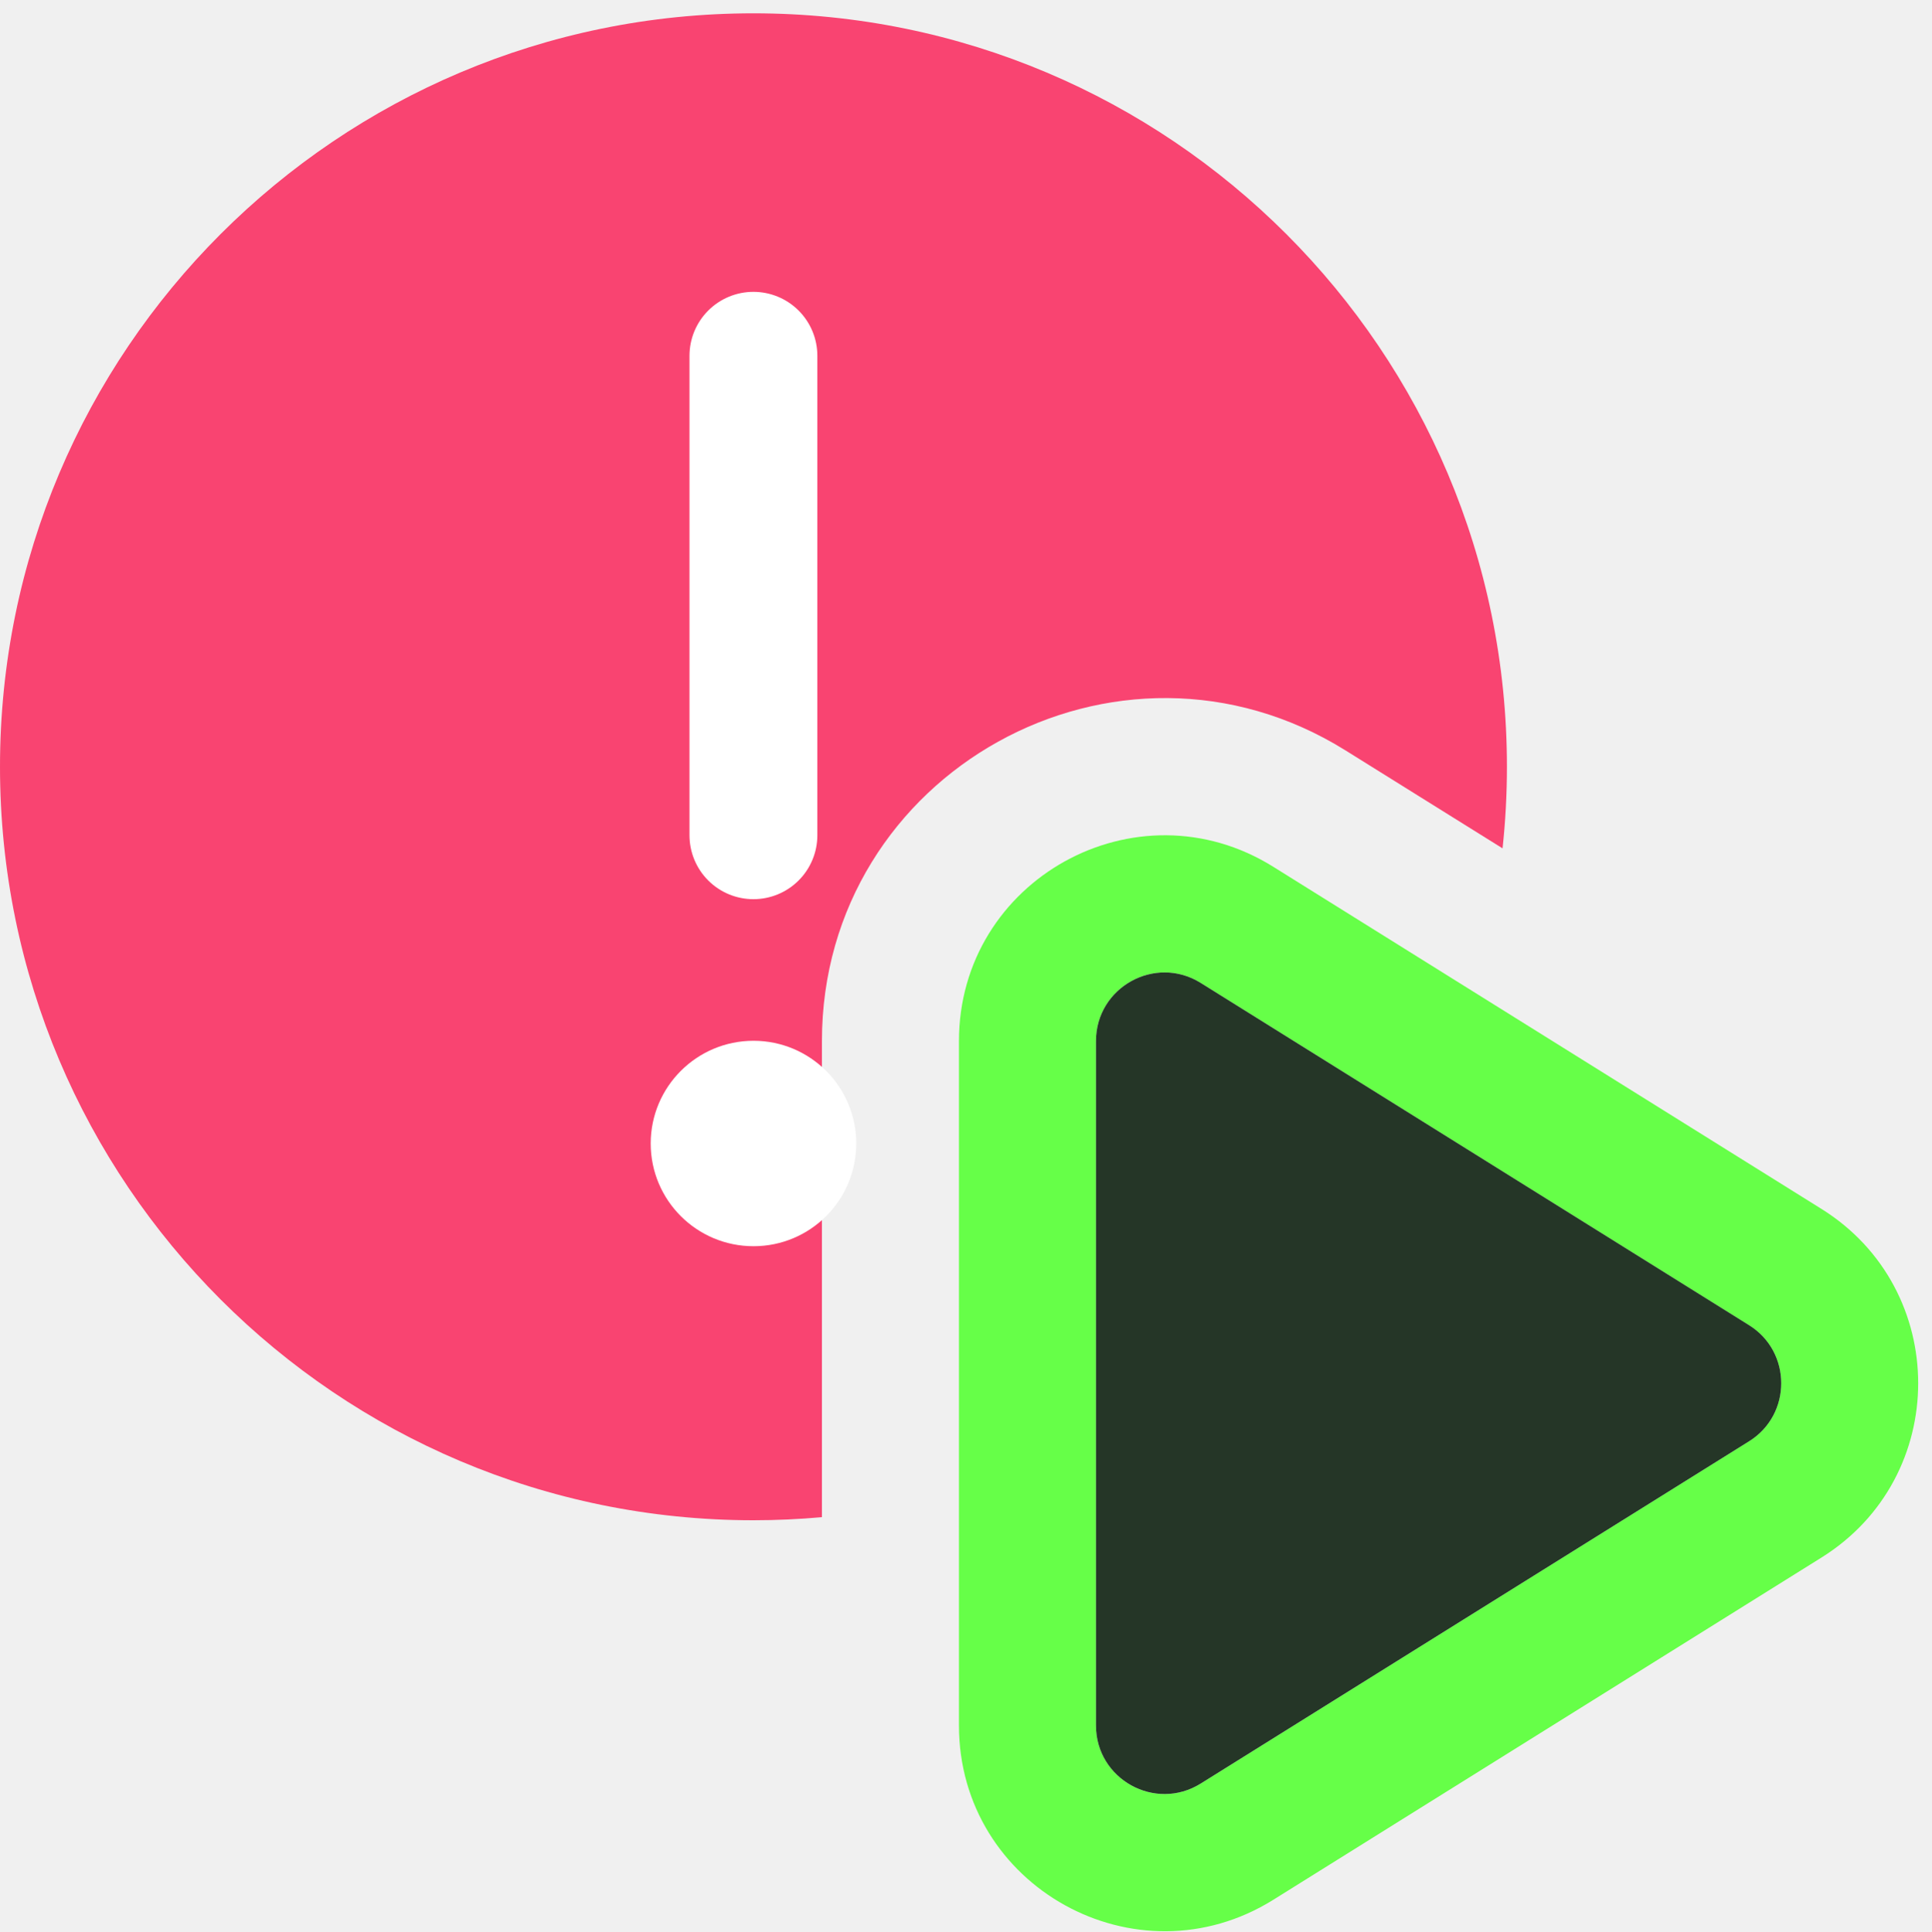
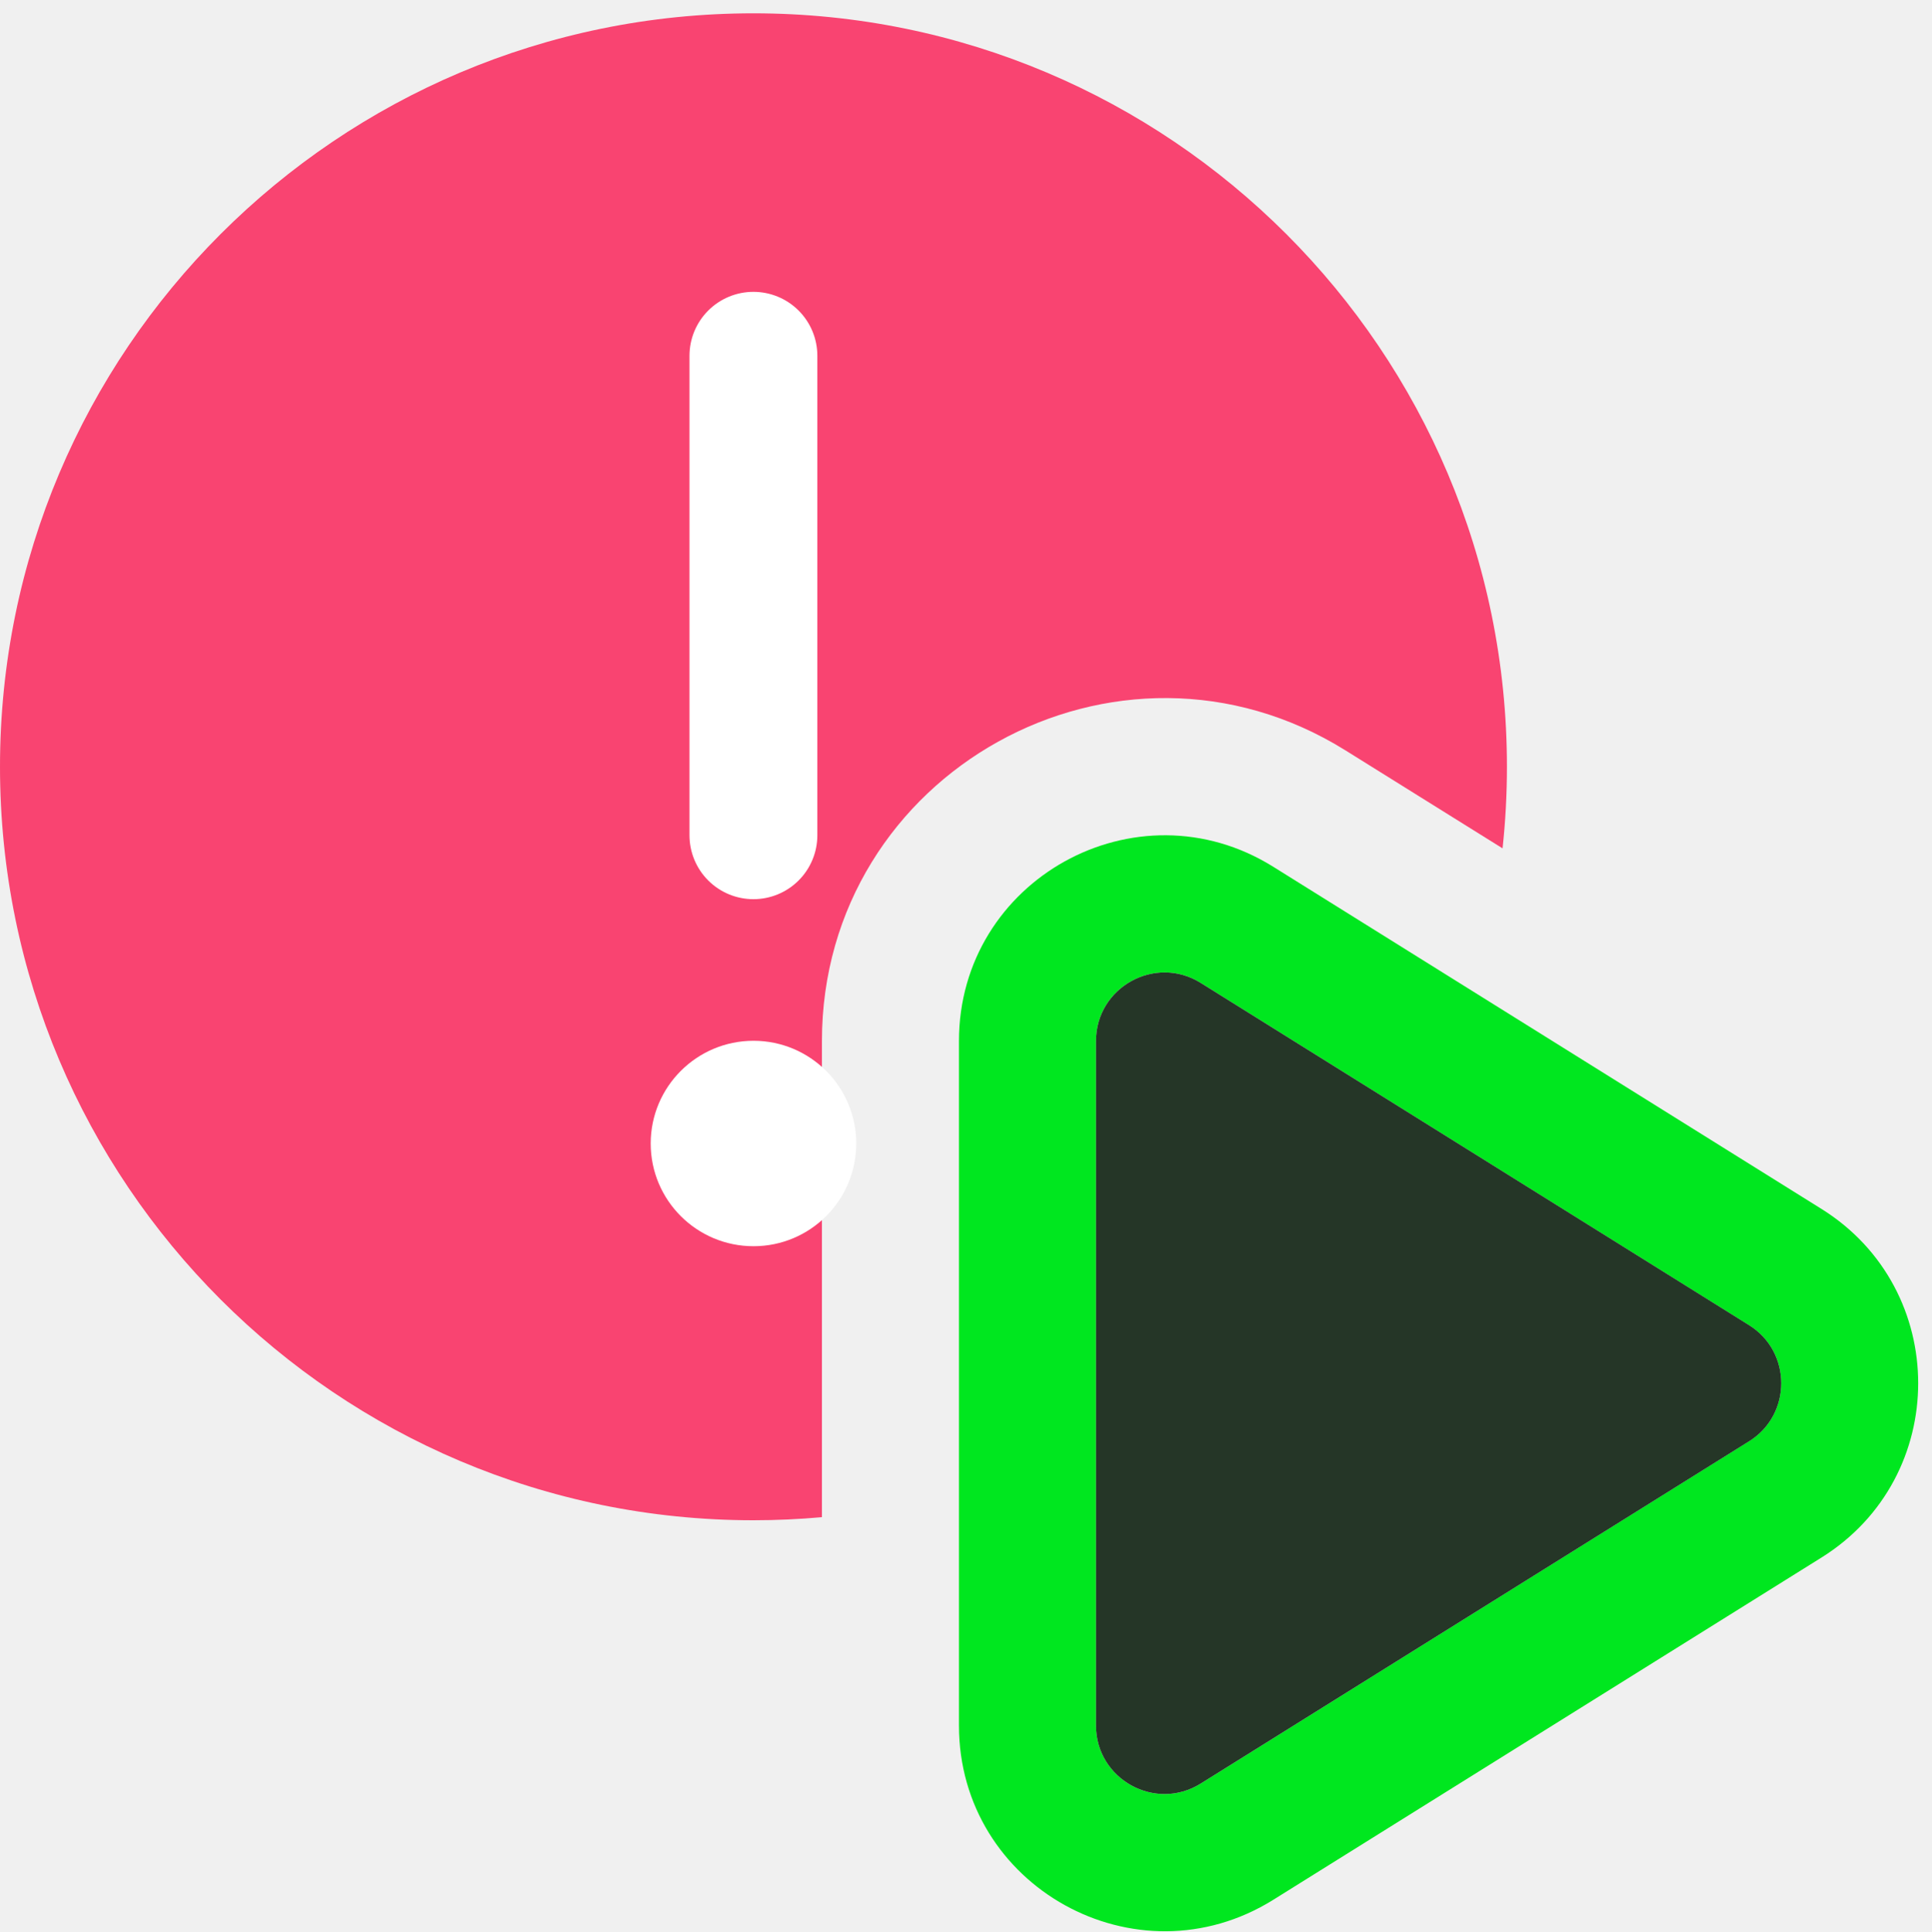
<svg xmlns="http://www.w3.org/2000/svg" fill="none" width="100%" height="100%" viewBox="0 -0.125 18.125 18.125" preserveAspectRatio="xMidYMid meet">
  <path d="M14.102 7.837C14.129 7.586 14.143 7.33 14.143 7.071C14.143 3.166 10.977 0 7.071 0C3.166 0 0 3.166 0 7.071C0 10.977 3.166 14.143 7.071 14.143C7.288 14.143 7.503 14.133 7.714 14.114V9.646C7.714 7.122 10.489 5.583 12.63 6.919L14.102 7.837Z" fill="#F94471" />
  <path d="M7.071 3.214L7.071 7.714" stroke="white" stroke-width="1.2" stroke-linecap="round" />
  <path d="M8.036 10.607C8.036 11.14 7.604 11.571 7.072 11.571C6.539 11.571 6.107 11.14 6.107 10.607C6.107 10.075 6.539 9.643 7.072 9.643C7.604 9.643 8.036 10.075 8.036 10.607Z" fill="white" />
-   <path fill-rule="evenodd" clip-rule="evenodd" d="M9 9.646C9 8.131 10.665 7.208 11.95 8.01L17.095 11.221C18.305 11.976 18.305 13.738 17.095 14.493L11.95 17.705C10.665 18.506 9 17.583 9 16.069V9.646ZM11.269 9.1C10.841 8.833 10.286 9.141 10.286 9.646V16.069C10.286 16.573 10.841 16.881 11.269 16.614L16.414 13.402C16.818 13.151 16.818 12.563 16.414 12.312L11.269 9.1Z" fill="#66FF48" />
+   <path fill-rule="evenodd" clip-rule="evenodd" d="M9 9.646C9 8.131 10.665 7.208 11.95 8.01L17.095 11.221C18.305 11.976 18.305 13.738 17.095 14.493L11.95 17.705C10.665 18.506 9 17.583 9 16.069V9.646ZM11.269 9.1C10.841 8.833 10.286 9.141 10.286 9.646V16.069C10.286 16.573 10.841 16.881 11.269 16.614L16.414 13.402C16.818 13.151 16.818 12.563 16.414 12.312L11.269 9.1Z" fill="#00E71F" />
  <path d="M10.286 9.646C10.286 9.141 10.841 8.833 11.269 9.1L16.415 12.312C16.818 12.563 16.818 13.151 16.415 13.402L11.269 16.614C10.841 16.881 10.286 16.573 10.286 16.069V9.646Z" fill="#253627" />
</svg>
